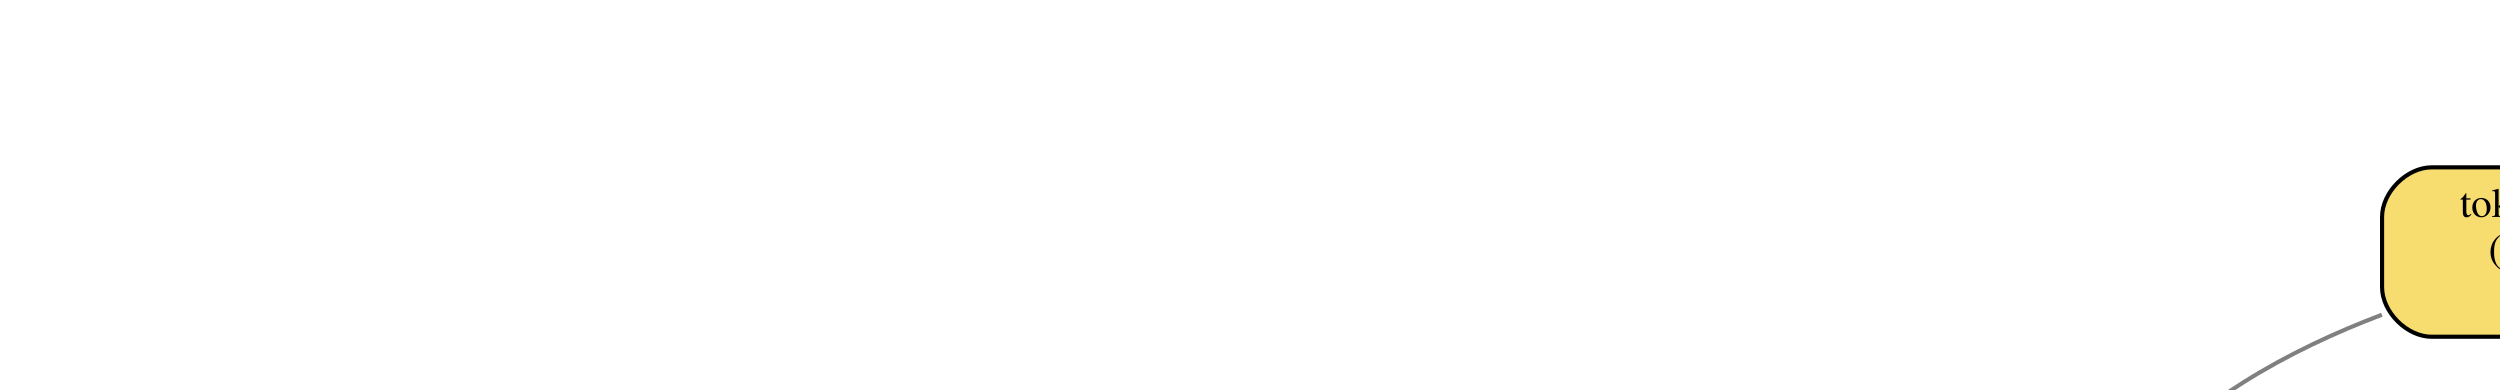
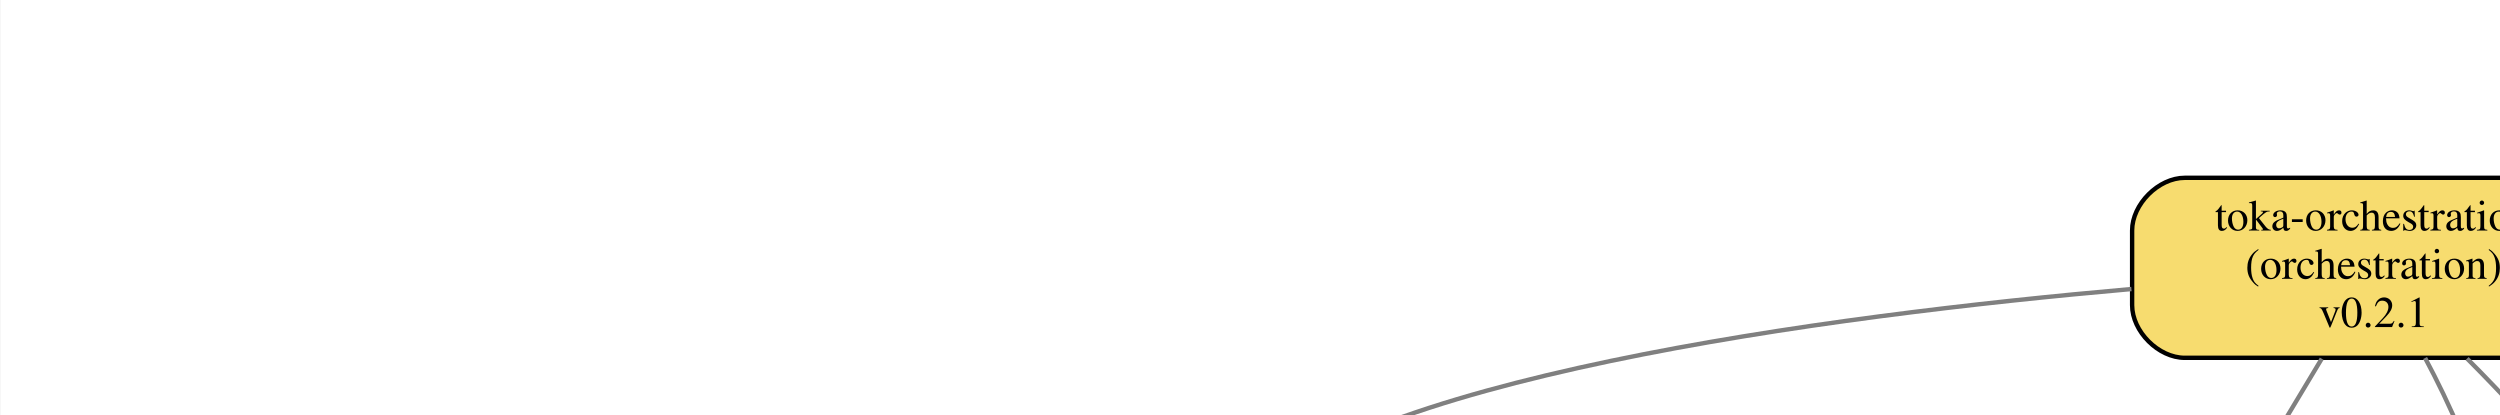
- <svg xmlns="http://www.w3.org/2000/svg" width="6000pt" height="936pt" viewBox="0.00 0.00 1440.00 224.63">
-   <g id="graph0" class="graph" transform="scale(2.38 2.38) rotate(0) translate(4 389.5)">
-     <polygon fill="white" stroke="transparent" points="-4,4 -4,-389.5 2518.5,-389.5 2518.5,4 -4,4" />
+ <svg xmlns="http://www.w3.org/2000/svg" width="6000pt" height="996pt" viewBox="0.00 0.00 1440.00 239.14">
+   <g id="graph0" class="graph" transform="scale(2.53 2.53) rotate(0) translate(4 389.5)">
+     <polygon fill="white" stroke="transparent" points="-4,4 -4,-389.5 2365.5,-389.5 2365.5,4 -4,4" />
    <g id="clust1" class="cluster">
-       <polygon fill="lightgray" stroke="black" points="1578.5,-302.5 1578.5,-377.5 2506.5,-377.5 2506.5,-302.5 1578.5,-302.5" />
-       <text text-anchor="middle" x="2042.5" y="-362.3" font-family="Times,serif" font-size="14.00">Categories</text>
+       <polygon fill="lightgray" stroke="black" points="1425.5,-302.5 1425.5,-377.5 2353.5,-377.5 2353.5,-302.5 1425.5,-302.5" />
+       <text text-anchor="middle" x="1889.5" y="-362.3" font-family="Times,serif" font-size="14.00">Categories</text>
    </g>
    <g id="node1" class="node">
-       <path fill="#4ecdc4" stroke="black" d="M399,-118C399,-118 298,-118 298,-118 292,-118 286,-112 286,-106 286,-106 286,-89 286,-89 286,-83 292,-77 298,-77 298,-77 399,-77 399,-77 405,-77 411,-83 411,-89 411,-89 411,-106 411,-106 411,-112 405,-118 399,-118" />
-       <text text-anchor="middle" x="348.5" y="-106" font-family="Times,serif" font-size="10.00">toka-store-semantic</text>
-       <text text-anchor="middle" x="348.5" y="-95" font-family="Times,serif" font-size="10.00">(storage)</text>
-       <text text-anchor="middle" x="348.5" y="-84" font-family="Times,serif" font-size="10.00">v{'workspace': True}</text>
-     </g>
-     <g id="node11" class="node">
+       <path fill="#4ecdc4" stroke="black" d="M113,-118C113,-118 12,-118 12,-118 6,-118 0,-112 0,-106 0,-106 0,-89 0,-89 0,-83 6,-77 12,-77 12,-77 113,-77 113,-77 119,-77 125,-83 125,-89 125,-89 125,-106 125,-106 125,-112 119,-118 113,-118" />
+       <text text-anchor="middle" x="62.5" y="-106" font-family="Times,serif" font-size="10.00">toka-store-sled</text>
+       <text text-anchor="middle" x="62.5" y="-95" font-family="Times,serif" font-size="10.00">(storage)</text>
+       <text text-anchor="middle" x="62.5" y="-84" font-family="Times,serif" font-size="10.00">v{'workspace': True}</text>
+     </g>
+     <g id="node13" class="node">
      <path fill="#4ecdc4" stroke="black" d="M399,-41C399,-41 298,-41 298,-41 292,-41 286,-35 286,-29 286,-29 286,-12 286,-12 286,-6 292,0 298,0 298,0 399,0 399,0 405,0 411,-6 411,-12 411,-12 411,-29 411,-29 411,-35 405,-41 399,-41" />
      <text text-anchor="middle" x="348.5" y="-29" font-family="Times,serif" font-size="10.00">toka-store-core</text>
      <text text-anchor="middle" x="348.5" y="-18" font-family="Times,serif" font-size="10.00">(storage)</text>
      <text text-anchor="middle" x="348.5" y="-7" font-family="Times,serif" font-size="10.00">v{'workspace': True}</text>
    </g>
    <g id="edge1" class="edge">
-       <path fill="none" stroke="gray" d="M348.5,-76.79C348.5,-67.41 348.5,-56.08 348.5,-46.13" />
-       <polygon fill="gray" stroke="gray" points="350.25,-46.07 348.5,-41.07 346.75,-46.07 350.25,-46.07" />
+       <path fill="none" stroke="gray" d="M125.21,-79.22C128.01,-78.47 130.78,-77.72 133.5,-77 182.72,-63.89 238.41,-49.53 280.77,-38.7" />
+       <polygon fill="gray" stroke="gray" points="281.46,-40.33 285.87,-37.4 280.59,-36.94 281.46,-40.33" />
    </g>
    <g id="node2" class="node">
-       <path fill="#f7dc6f" stroke="black" d="M670.5,-349C670.5,-349 584.5,-349 584.5,-349 578.5,-349 572.5,-343 572.5,-337 572.5,-337 572.5,-320 572.5,-320 572.5,-314 578.5,-308 584.5,-308 584.5,-308 670.5,-308 670.5,-308 676.5,-308 682.5,-314 682.5,-320 682.5,-320 682.5,-337 682.5,-337 682.5,-343 676.5,-349 670.5,-349" />
-       <text text-anchor="middle" x="627.5" y="-337" font-family="Times,serif" font-size="10.00">toka-orchestration</text>
-       <text text-anchor="middle" x="627.5" y="-326" font-family="Times,serif" font-size="10.00">(orchestration)</text>
-       <text text-anchor="middle" x="627.5" y="-315" font-family="Times,serif" font-size="10.00">v0.2.1</text>
-     </g>
-     <g id="node3" class="node">
-       <path fill="#96ceb4" stroke="black" d="M542,-195C542,-195 441,-195 441,-195 435,-195 429,-189 429,-183 429,-183 429,-166 429,-166 429,-160 435,-154 441,-154 441,-154 542,-154 542,-154 548,-154 554,-160 554,-166 554,-166 554,-183 554,-183 554,-189 548,-195 542,-195" />
-       <text text-anchor="middle" x="491.5" y="-183" font-family="Times,serif" font-size="10.00">toka-runtime</text>
-       <text text-anchor="middle" x="491.5" y="-172" font-family="Times,serif" font-size="10.00">(runtime)</text>
-       <text text-anchor="middle" x="491.5" y="-161" font-family="Times,serif" font-size="10.00">v{'workspace': True}</text>
+       <path fill="#96ceb4" stroke="black" d="M399,-195C399,-195 298,-195 298,-195 292,-195 286,-189 286,-183 286,-183 286,-166 286,-166 286,-160 292,-154 298,-154 298,-154 399,-154 399,-154 405,-154 411,-160 411,-166 411,-166 411,-183 411,-183 411,-189 405,-195 399,-195" />
+       <text text-anchor="middle" x="348.5" y="-183" font-family="Times,serif" font-size="10.00">toka-runtime</text>
+       <text text-anchor="middle" x="348.5" y="-172" font-family="Times,serif" font-size="10.00">(runtime)</text>
+       <text text-anchor="middle" x="348.5" y="-161" font-family="Times,serif" font-size="10.00">v{'workspace': True}</text>
    </g>
    <g id="edge5" class="edge">
-       <path fill="none" stroke="gray" d="M572.46,-313.33C550.07,-304.86 525.89,-291.79 510.5,-272 494.65,-251.62 490.89,-221.66 490.48,-200.54" />
-       <polygon fill="gray" stroke="gray" points="492.22,-200.35 490.44,-195.37 488.72,-200.38 492.22,-200.35" />
+       <path fill="none" stroke="gray" d="M285.87,-157.6C242.94,-146.64 184.72,-131.64 133.5,-118 132.4,-117.71 131.28,-117.41 130.16,-117.11" />
+       <polygon fill="gray" stroke="gray" points="130.49,-115.38 125.21,-115.78 129.58,-118.76 130.49,-115.38" />
    </g>
    <g id="node6" class="node">
-       <path fill="#96ceb4" stroke="black" d="M633,-272C633,-272 532,-272 532,-272 526,-272 520,-266 520,-260 520,-260 520,-243 520,-243 520,-237 526,-231 532,-231 532,-231 633,-231 633,-231 639,-231 645,-237 645,-243 645,-243 645,-260 645,-260 645,-266 639,-272 633,-272" />
-       <text text-anchor="middle" x="582.5" y="-260" font-family="Times,serif" font-size="10.00">toka-agent-runtime</text>
-       <text text-anchor="middle" x="582.5" y="-249" font-family="Times,serif" font-size="10.00">(runtime)</text>
-       <text text-anchor="middle" x="582.5" y="-238" font-family="Times,serif" font-size="10.00">v{'workspace': True}</text>
-     </g>
-     <g id="edge2" class="edge">
-       <path fill="none" stroke="gray" d="M615.68,-307.79C609.94,-298.23 603,-286.67 596.95,-276.59" />
-       <polygon fill="gray" stroke="gray" points="598.32,-275.46 594.24,-272.07 595.32,-277.26 598.32,-275.46" />
-     </g>
-     <g id="node7" class="node">
-       <path fill="#ff6b6b" stroke="black" d="M724,-118C724,-118 623,-118 623,-118 617,-118 611,-112 611,-106 611,-106 611,-89 611,-89 611,-83 617,-77 623,-77 623,-77 724,-77 724,-77 730,-77 736,-83 736,-89 736,-89 736,-106 736,-106 736,-112 730,-118 724,-118" />
-       <text text-anchor="middle" x="673.5" y="-106" font-family="Times,serif" font-size="10.00">toka-bus-core</text>
-       <text text-anchor="middle" x="673.5" y="-95" font-family="Times,serif" font-size="10.00">(core)</text>
-       <text text-anchor="middle" x="673.5" y="-84" font-family="Times,serif" font-size="10.00">v{'workspace': True}</text>
-     </g>
-     <g id="edge4" class="edge">
-       <path fill="none" stroke="gray" d="M648.36,-307.9C672.11,-283.95 709.45,-240.91 723.5,-195 728.83,-177.58 730.03,-171.01 723.5,-154 718.86,-141.92 710.25,-130.83 701.46,-121.79" />
-       <polygon fill="gray" stroke="gray" points="702.47,-120.33 697.69,-118.04 700,-122.81 702.47,-120.33" />
-     </g>
-     <g id="node14" class="node">
-       <path fill="#dda0dd" stroke="black" d="M702.5,-195C702.5,-195 622.5,-195 622.5,-195 616.5,-195 610.5,-189 610.5,-183 610.5,-183 610.5,-166 610.5,-166 610.5,-160 616.5,-154 622.5,-154 622.5,-154 702.5,-154 702.5,-154 708.5,-154 714.5,-160 714.5,-166 714.5,-166 714.5,-183 714.5,-183 714.5,-189 708.5,-195 702.5,-195" />
-       <text text-anchor="middle" x="662.5" y="-183" font-family="Times,serif" font-size="10.00">toka-llm-gateway</text>
-       <text text-anchor="middle" x="662.5" y="-172" font-family="Times,serif" font-size="10.00">(llm)</text>
-       <text text-anchor="middle" x="662.5" y="-161" font-family="Times,serif" font-size="10.00">v0.3.0</text>
-     </g>
-     <g id="edge3" class="edge">
-       <path fill="none" stroke="gray" d="M638.75,-307.84C644.13,-297.5 650.12,-284.42 653.5,-272 659.99,-248.15 661.99,-219.9 662.52,-200.16" />
-       <polygon fill="gray" stroke="gray" points="664.27,-200.11 662.63,-195.07 660.78,-200.03 664.27,-200.11" />
-     </g>
-     <g id="node4" class="node">
-       <path fill="#4ecdc4" stroke="black" d="M113,-118C113,-118 12,-118 12,-118 6,-118 0,-112 0,-106 0,-106 0,-89 0,-89 0,-83 6,-77 12,-77 12,-77 113,-77 113,-77 119,-77 125,-83 125,-89 125,-89 125,-106 125,-106 125,-112 119,-118 113,-118" />
-       <text text-anchor="middle" x="62.5" y="-106" font-family="Times,serif" font-size="10.00">toka-store-sqlite</text>
-       <text text-anchor="middle" x="62.5" y="-95" font-family="Times,serif" font-size="10.00">(storage)</text>
-       <text text-anchor="middle" x="62.5" y="-84" font-family="Times,serif" font-size="10.00">v{'workspace': True}</text>
-     </g>
-     <g id="edge7" class="edge">
-       <path fill="none" stroke="gray" d="M428.7,-165.97C356.9,-156.86 236.05,-139.96 133.5,-118 132.38,-117.76 131.26,-117.51 130.12,-117.26" />
-       <polygon fill="gray" stroke="gray" points="130.39,-115.53 125.12,-116.12 129.61,-118.94 130.39,-115.53" />
-     </g>
-     <g id="edge9" class="edge">
-       <path fill="none" stroke="gray" d="M538.84,-153.99C564.13,-143.57 595.3,-130.72 621.29,-120.02" />
-       <polygon fill="gray" stroke="gray" points="622.12,-121.57 626.08,-118.04 620.79,-118.33 622.12,-121.57" />
-     </g>
-     <g id="node10" class="node">
      <path fill="#4ecdc4" stroke="black" d="M256,-118C256,-118 155,-118 155,-118 149,-118 143,-112 143,-106 143,-106 143,-89 143,-89 143,-83 149,-77 155,-77 155,-77 256,-77 256,-77 262,-77 268,-83 268,-89 268,-89 268,-106 268,-106 268,-112 262,-118 256,-118" />
      <text text-anchor="middle" x="205.5" y="-106" font-family="Times,serif" font-size="10.00">toka-store-memory</text>
      <text text-anchor="middle" x="205.5" y="-95" font-family="Times,serif" font-size="10.00">(storage)</text>
      <text text-anchor="middle" x="205.5" y="-84" font-family="Times,serif" font-size="10.00">v{'workspace': True}</text>
    </g>
+     <g id="edge4" class="edge">
+       <path fill="none" stroke="gray" d="M311.3,-153.99C291.76,-143.74 267.74,-131.14 247.53,-120.54" />
+       <polygon fill="gray" stroke="gray" points="248.25,-118.95 243.01,-118.17 246.62,-122.04 248.25,-118.95" />
+     </g>
+     <g id="node8" class="node">
+       <path fill="#4ecdc4" stroke="black" d="M399,-118C399,-118 298,-118 298,-118 292,-118 286,-112 286,-106 286,-106 286,-89 286,-89 286,-83 292,-77 298,-77 298,-77 399,-77 399,-77 405,-77 411,-83 411,-89 411,-89 411,-106 411,-106 411,-112 405,-118 399,-118" />
+       <text text-anchor="middle" x="348.5" y="-106" font-family="Times,serif" font-size="10.00">toka-store-sqlite</text>
+       <text text-anchor="middle" x="348.5" y="-95" font-family="Times,serif" font-size="10.00">(storage)</text>
+       <text text-anchor="middle" x="348.5" y="-84" font-family="Times,serif" font-size="10.00">v{'workspace': True}</text>
+     </g>
+     <g id="edge6" class="edge">
+       <path fill="none" stroke="gray" d="M348.5,-153.79C348.5,-144.41 348.5,-133.08 348.5,-123.13" />
+       <polygon fill="gray" stroke="gray" points="350.25,-123.07 348.5,-118.07 346.75,-123.07 350.25,-123.07" />
+     </g>
+     <g id="node10" class="node">
+       <path fill="#ff6b6b" stroke="black" d="M581,-118C581,-118 480,-118 480,-118 474,-118 468,-112 468,-106 468,-106 468,-89 468,-89 468,-83 474,-77 480,-77 480,-77 581,-77 581,-77 587,-77 593,-83 593,-89 593,-89 593,-106 593,-106 593,-112 587,-118 581,-118" />
+       <text text-anchor="middle" x="530.5" y="-106" font-family="Times,serif" font-size="10.00">toka-bus-core</text>
+       <text text-anchor="middle" x="530.5" y="-95" font-family="Times,serif" font-size="10.00">(core)</text>
+       <text text-anchor="middle" x="530.5" y="-84" font-family="Times,serif" font-size="10.00">v{'workspace': True}</text>
+     </g>
+     <g id="edge3" class="edge">
+       <path fill="none" stroke="gray" d="M395.84,-153.99C421.13,-143.57 452.3,-130.72 478.29,-120.02" />
+       <polygon fill="gray" stroke="gray" points="479.12,-121.57 483.08,-118.04 477.79,-118.33 479.12,-121.57" />
+     </g>
+     <g id="edge2" class="edge">
+       <path fill="none" stroke="gray" d="M385.95,-153.76C399.06,-144.76 412.3,-132.77 419.5,-118 427.49,-101.62 427.49,-93.38 419.5,-77 413.09,-63.85 401.89,-52.9 390.25,-44.3" />
+       <polygon fill="gray" stroke="gray" points="391.04,-42.71 385.95,-41.24 389.01,-45.56 391.04,-42.71" />
+     </g>
+     <g id="node3" class="node">
+       <path fill="#ffeaa7" stroke="black" d="M399,-272C399,-272 298,-272 298,-272 292,-272 286,-266 286,-260 286,-260 286,-243 286,-243 286,-237 292,-231 298,-231 298,-231 399,-231 399,-231 405,-231 411,-237 411,-243 411,-243 411,-260 411,-260 411,-266 405,-272 399,-272" />
+       <text text-anchor="middle" x="348.5" y="-260" font-family="Times,serif" font-size="10.00">toka-cli</text>
+       <text text-anchor="middle" x="348.5" y="-249" font-family="Times,serif" font-size="10.00">(tools)</text>
+       <text text-anchor="middle" x="348.5" y="-238" font-family="Times,serif" font-size="10.00">v{'workspace': True}</text>
+     </g>
+     <g id="edge7" class="edge">
+       <path fill="none" stroke="gray" d="M348.5,-230.79C348.5,-221.41 348.5,-210.08 348.5,-200.13" />
+       <polygon fill="gray" stroke="gray" points="350.25,-200.07 348.5,-195.07 346.75,-200.07 350.25,-200.07" />
+     </g>
+     <g id="node4" class="node">
+       <path fill="#96ceb4" stroke="black" d="M542,-272C542,-272 441,-272 441,-272 435,-272 429,-266 429,-260 429,-260 429,-243 429,-243 429,-237 435,-231 441,-231 441,-231 542,-231 542,-231 548,-231 554,-237 554,-243 554,-243 554,-260 554,-260 554,-266 548,-272 542,-272" />
+       <text text-anchor="middle" x="491.5" y="-260" font-family="Times,serif" font-size="10.00">toka-agent-runtime</text>
+       <text text-anchor="middle" x="491.5" y="-249" font-family="Times,serif" font-size="10.00">(runtime)</text>
+       <text text-anchor="middle" x="491.5" y="-238" font-family="Times,serif" font-size="10.00">v{'workspace': True}</text>
+     </g>
    <g id="edge10" class="edge">
-       <path fill="none" stroke="gray" d="M428.87,-157.6C385.94,-146.64 327.72,-131.64 276.5,-118 275.4,-117.71 274.28,-117.41 273.16,-117.11" />
-       <polygon fill="gray" stroke="gray" points="273.49,-115.38 268.21,-115.78 272.58,-118.76 273.49,-115.38" />
+       <path fill="none" stroke="gray" d="M454.3,-230.99C434.76,-220.74 410.74,-208.14 390.53,-197.54" />
+       <polygon fill="gray" stroke="gray" points="391.25,-195.95 386.01,-195.17 389.62,-199.04 391.25,-195.95" />
    </g>
    <g id="edge8" class="edge">
-       <path fill="none" stroke="gray" d="M528.95,-153.76C542.06,-144.76 555.3,-132.77 562.5,-118 570.49,-101.62 573.65,-91.41 562.5,-77 544.57,-53.83 471.94,-38.56 416.22,-30.01" />
-       <polygon fill="gray" stroke="gray" points="416.42,-28.27 411.22,-29.25 415.9,-31.73 416.42,-28.27" />
-     </g>
-     <g id="node13" class="node">
-       <path fill="#4ecdc4" stroke="black" d="M542,-118C542,-118 441,-118 441,-118 435,-118 429,-112 429,-106 429,-106 429,-89 429,-89 429,-83 435,-77 441,-77 441,-77 542,-77 542,-77 548,-77 554,-83 554,-89 554,-89 554,-106 554,-106 554,-112 548,-118 542,-118" />
-       <text text-anchor="middle" x="491.5" y="-106" font-family="Times,serif" font-size="10.00">toka-store-sled</text>
-       <text text-anchor="middle" x="491.5" y="-95" font-family="Times,serif" font-size="10.00">(storage)</text>
-       <text text-anchor="middle" x="491.5" y="-84" font-family="Times,serif" font-size="10.00">v{'workspace': True}</text>
-     </g>
-     <g id="edge6" class="edge">
-       <path fill="none" stroke="gray" d="M491.5,-153.79C491.5,-144.41 491.5,-133.08 491.5,-123.13" />
-       <polygon fill="gray" stroke="gray" points="493.25,-123.07 491.5,-118.07 489.75,-123.07 493.25,-123.07" />
+       <path fill="none" stroke="gray" d="M489.07,-230.76C487.32,-210.89 486.49,-179.59 494.5,-154 498.01,-142.78 504.47,-131.67 510.95,-122.36" />
+       <polygon fill="gray" stroke="gray" points="512.43,-123.3 513.92,-118.22 509.59,-121.26 512.43,-123.3" />
+     </g>
+     <g id="node12" class="node">
+       <path fill="#dda0dd" stroke="black" d="M595.5,-195C595.5,-195 515.5,-195 515.5,-195 509.5,-195 503.5,-189 503.5,-183 503.5,-183 503.5,-166 503.5,-166 503.5,-160 509.5,-154 515.5,-154 515.5,-154 595.5,-154 595.5,-154 601.5,-154 607.5,-160 607.5,-166 607.5,-166 607.5,-183 607.5,-183 607.5,-189 601.5,-195 595.5,-195" />
+       <text text-anchor="middle" x="555.5" y="-183" font-family="Times,serif" font-size="10.00">toka-llm-gateway</text>
+       <text text-anchor="middle" x="555.5" y="-172" font-family="Times,serif" font-size="10.00">(llm)</text>
+       <text text-anchor="middle" x="555.5" y="-161" font-family="Times,serif" font-size="10.00">v0.3.0</text>
+     </g>
+     <g id="edge9" class="edge">
+       <path fill="none" stroke="gray" d="M508.32,-230.79C516.62,-221.06 526.7,-209.25 535.41,-199.04" />
+       <polygon fill="gray" stroke="gray" points="536.88,-200.01 538.8,-195.07 534.22,-197.74 536.88,-200.01" />
+     </g>
+     <g id="node5" class="node">
+       <path fill="#f7dc6f" stroke="black" d="M579.5,-349C579.5,-349 493.5,-349 493.5,-349 487.5,-349 481.5,-343 481.5,-337 481.5,-337 481.5,-320 481.5,-320 481.5,-314 487.5,-308 493.5,-308 493.5,-308 579.5,-308 579.5,-308 585.5,-308 591.5,-314 591.5,-320 591.5,-320 591.5,-337 591.5,-337 591.5,-343 585.5,-349 579.5,-349" />
+       <text text-anchor="middle" x="536.5" y="-337" font-family="Times,serif" font-size="10.00">toka-orchestration</text>
+       <text text-anchor="middle" x="536.5" y="-326" font-family="Times,serif" font-size="10.00">(orchestration)</text>
+       <text text-anchor="middle" x="536.5" y="-315" font-family="Times,serif" font-size="10.00">v0.2.1</text>
+     </g>
+     <g id="edge14" class="edge">
+       <path fill="none" stroke="gray" d="M481.34,-323.67C412.79,-317.64 301.76,-303.22 276.5,-272 265.04,-257.83 268.46,-247.35 276.5,-231 283.01,-217.76 294.38,-206.78 306.18,-198.19" />
+       <polygon fill="gray" stroke="gray" points="307.45,-199.43 310.53,-195.13 305.44,-196.57 307.45,-199.43" />
+     </g>
+     <g id="edge13" class="edge">
+       <path fill="none" stroke="gray" d="M524.68,-307.79C518.94,-298.23 512,-286.67 505.95,-276.59" />
+       <polygon fill="gray" stroke="gray" points="507.32,-275.46 503.24,-272.07 504.32,-277.26 507.32,-275.46" />
+     </g>
+     <g id="edge12" class="edge">
+       <path fill="none" stroke="gray" d="M557.79,-307.83C590.41,-275.22 646.02,-208.18 616.5,-154 608.94,-140.12 596.25,-129.19 582.91,-120.83" />
+       <polygon fill="gray" stroke="gray" points="583.55,-119.17 578.37,-118.09 581.75,-122.17 583.55,-119.17" />
    </g>
    <g id="edge11" class="edge">
-       <path fill="none" stroke="gray" d="M125.21,-79.22C128.01,-78.47 130.78,-77.72 133.5,-77 182.72,-63.89 238.41,-49.53 280.77,-38.7" />
-       <polygon fill="gray" stroke="gray" points="281.46,-40.33 285.87,-37.4 280.59,-36.94 281.46,-40.33" />
-     </g>
-     <g id="node5" class="node">
-       <path fill="#4ecdc4" stroke="black" d="M827,-349C827,-349 774,-349 774,-349 768,-349 762,-343 762,-337 762,-337 762,-320 762,-320 762,-314 768,-308 774,-308 774,-308 827,-308 827,-308 833,-308 839,-314 839,-320 839,-320 839,-337 839,-337 839,-343 833,-349 827,-349" />
-       <text text-anchor="middle" x="800.5" y="-337" font-family="Times,serif" font-size="10.00">raft-storage</text>
-       <text text-anchor="middle" x="800.5" y="-326" font-family="Times,serif" font-size="10.00">(storage)</text>
-       <text text-anchor="middle" x="800.5" y="-315" font-family="Times,serif" font-size="10.00">v0.2.1</text>
-     </g>
-     <g id="node18" class="node">
-       <path fill="#ff6b6b" stroke="black" d="M818.5,-272C818.5,-272 782.5,-272 782.5,-272 776.5,-272 770.5,-266 770.5,-260 770.5,-260 770.5,-243 770.5,-243 770.5,-237 776.5,-231 782.5,-231 782.5,-231 818.5,-231 818.5,-231 824.5,-231 830.5,-237 830.5,-243 830.5,-243 830.5,-260 830.5,-260 830.5,-266 824.5,-272 818.5,-272" />
-       <text text-anchor="middle" x="800.5" y="-260" font-family="Times,serif" font-size="10.00">raft-core</text>
-       <text text-anchor="middle" x="800.5" y="-249" font-family="Times,serif" font-size="10.00">(core)</text>
-       <text text-anchor="middle" x="800.5" y="-238" font-family="Times,serif" font-size="10.00">v0.2.1</text>
-     </g>
-     <g id="edge12" class="edge">
-       <path fill="none" stroke="gray" d="M800.5,-307.79C800.5,-298.41 800.5,-287.08 800.5,-277.13" />
-       <polygon fill="gray" stroke="gray" points="802.25,-277.07 800.5,-272.07 798.75,-277.07 802.25,-277.07" />
+       <path fill="none" stroke="gray" d="M548.23,-307.96C553.74,-297.65 559.7,-284.57 562.5,-272 567.83,-248.07 564.8,-220.06 561.22,-200.4" />
+       <polygon fill="gray" stroke="gray" points="562.91,-199.92 560.25,-195.34 559.47,-200.58 562.91,-199.92" />
    </g>
    <g id="edge15" class="edge">
-       <path fill="none" stroke="gray" d="M558.59,-230.79C546.57,-220.89 531.94,-208.83 519.41,-198.5" />
-       <polygon fill="gray" stroke="gray" points="520.22,-196.9 515.25,-195.07 517.99,-199.6 520.22,-196.9" />
-     </g>
-     <g id="edge14" class="edge">
-       <path fill="none" stroke="gray" d="M582.4,-230.92C583.15,-210.32 586.85,-177.67 601.5,-154 609.56,-140.98 621.85,-129.85 634.01,-121.06" />
-       <polygon fill="gray" stroke="gray" points="635.04,-122.48 638.13,-118.17 633.03,-119.61 635.04,-122.48" />
-     </g>
-     <g id="edge13" class="edge">
-       <path fill="none" stroke="gray" d="M603.52,-230.79C614.08,-220.89 626.95,-208.83 637.96,-198.5" />
-       <polygon fill="gray" stroke="gray" points="639.17,-199.77 641.62,-195.07 636.78,-197.22 639.17,-199.77" />
-     </g>
-     <g id="node8" class="node">
-       <path fill="#ffeaa7" stroke="black" d="M451,-272C451,-272 350,-272 350,-272 344,-272 338,-266 338,-260 338,-260 338,-243 338,-243 338,-237 344,-231 350,-231 350,-231 451,-231 451,-231 457,-231 463,-237 463,-243 463,-243 463,-260 463,-260 463,-266 457,-272 451,-272" />
-       <text text-anchor="middle" x="400.5" y="-260" font-family="Times,serif" font-size="10.00">toka-cli</text>
-       <text text-anchor="middle" x="400.5" y="-249" font-family="Times,serif" font-size="10.00">(tools)</text>
-       <text text-anchor="middle" x="400.5" y="-238" font-family="Times,serif" font-size="10.00">v{'workspace': True}</text>
-     </g>
-     <g id="edge16" class="edge">
-       <path fill="none" stroke="gray" d="M424.41,-230.79C436.43,-220.89 451.06,-208.83 463.59,-198.5" />
-       <polygon fill="gray" stroke="gray" points="465.01,-199.6 467.75,-195.07 462.78,-196.9 465.01,-199.6" />
-     </g>
-     <g id="node9" class="node">
-       <path fill="#ffeaa7" stroke="black" d="M911.5,-349C911.5,-349 869.5,-349 869.5,-349 863.5,-349 857.5,-343 857.5,-337 857.5,-337 857.5,-320 857.5,-320 857.5,-314 863.5,-308 869.5,-308 869.5,-308 911.5,-308 911.5,-308 917.5,-308 923.5,-314 923.5,-320 923.5,-320 923.5,-337 923.5,-337 923.5,-343 917.5,-349 911.5,-349" />
-       <text text-anchor="middle" x="890.5" y="-337" font-family="Times,serif" font-size="10.00">toka-tools</text>
-       <text text-anchor="middle" x="890.5" y="-326" font-family="Times,serif" font-size="10.00">(tools)</text>
-       <text text-anchor="middle" x="890.5" y="-315" font-family="Times,serif" font-size="10.00">v0.1.0</text>
-     </g>
-     <g id="edge17" class="edge">
      <path fill="none" stroke="gray" d="M242.7,-76.99C262.24,-66.74 286.26,-54.14 306.47,-43.54" />
      <polygon fill="gray" stroke="gray" points="307.38,-45.04 310.99,-41.17 305.75,-41.95 307.38,-45.04" />
    </g>
-     <g id="node12" class="node">
-       <path fill="#ffeaa7" stroke="black" d="M1055,-349C1055,-349 954,-349 954,-349 948,-349 942,-343 942,-337 942,-337 942,-320 942,-320 942,-314 948,-308 954,-308 954,-308 1055,-308 1055,-308 1061,-308 1067,-314 1067,-320 1067,-320 1067,-337 1067,-337 1067,-343 1061,-349 1055,-349" />
-       <text text-anchor="middle" x="1004.5" y="-337" font-family="Times,serif" font-size="10.00">toka-config-cli</text>
-       <text text-anchor="middle" x="1004.5" y="-326" font-family="Times,serif" font-size="10.00">(tools)</text>
-       <text text-anchor="middle" x="1004.5" y="-315" font-family="Times,serif" font-size="10.00">v{'workspace': True}</text>
+     <g id="node7" class="node">
+       <path fill="#ffeaa7" stroke="black" d="M723,-349C723,-349 622,-349 622,-349 616,-349 610,-343 610,-337 610,-337 610,-320 610,-320 610,-314 616,-308 622,-308 622,-308 723,-308 723,-308 729,-308 735,-314 735,-320 735,-320 735,-337 735,-337 735,-343 729,-349 723,-349" />
+       <text text-anchor="middle" x="672.5" y="-337" font-family="Times,serif" font-size="10.00">toka-config-cli</text>
+       <text text-anchor="middle" x="672.5" y="-326" font-family="Times,serif" font-size="10.00">(tools)</text>
+       <text text-anchor="middle" x="672.5" y="-315" font-family="Times,serif" font-size="10.00">v{'workspace': True}</text>
+     </g>
+     <g id="edge16" class="edge">
+       <path fill="none" stroke="gray" d="M348.5,-76.79C348.5,-67.41 348.5,-56.08 348.5,-46.13" />
+       <polygon fill="gray" stroke="gray" points="350.25,-46.07 348.5,-41.07 346.75,-46.07 350.25,-46.07" />
+     </g>
+     <g id="node9" class="node">
+       <path fill="#4ecdc4" stroke="black" d="M724,-118C724,-118 623,-118 623,-118 617,-118 611,-112 611,-106 611,-106 611,-89 611,-89 611,-83 617,-77 623,-77 623,-77 724,-77 724,-77 730,-77 736,-83 736,-89 736,-89 736,-106 736,-106 736,-112 730,-118 724,-118" />
+       <text text-anchor="middle" x="673.5" y="-106" font-family="Times,serif" font-size="10.00">toka-store-semantic</text>
+       <text text-anchor="middle" x="673.5" y="-95" font-family="Times,serif" font-size="10.00">(storage)</text>
+       <text text-anchor="middle" x="673.5" y="-84" font-family="Times,serif" font-size="10.00">v{'workspace': True}</text>
+     </g>
+     <g id="edge17" class="edge">
+       <path fill="none" stroke="gray" d="M610.72,-79.3C607.6,-78.51 604.52,-77.74 601.5,-77 539,-61.69 467.33,-46.16 416.27,-35.43" />
+       <polygon fill="gray" stroke="gray" points="416.33,-33.66 411.08,-34.34 415.61,-37.08 416.33,-33.66" />
+     </g>
+     <g id="node11" class="node">
+       <path fill="#ff6b6b" stroke="black" d="M809.5,-272C809.5,-272 773.5,-272 773.5,-272 767.5,-272 761.5,-266 761.5,-260 761.5,-260 761.5,-243 761.5,-243 761.5,-237 767.5,-231 773.5,-231 773.5,-231 809.5,-231 809.5,-231 815.5,-231 821.5,-237 821.5,-243 821.5,-243 821.5,-260 821.5,-260 821.5,-266 815.5,-272 809.5,-272" />
+       <text text-anchor="middle" x="791.5" y="-260" font-family="Times,serif" font-size="10.00">raft-core</text>
+       <text text-anchor="middle" x="791.5" y="-249" font-family="Times,serif" font-size="10.00">(core)</text>
+       <text text-anchor="middle" x="791.5" y="-238" font-family="Times,serif" font-size="10.00">v0.2.1</text>
+     </g>
+     <g id="node14" class="node">
+       <path fill="#ffeaa7" stroke="black" d="M902.5,-349C902.5,-349 860.5,-349 860.5,-349 854.5,-349 848.5,-343 848.5,-337 848.5,-337 848.5,-320 848.5,-320 848.5,-314 854.5,-308 860.5,-308 860.5,-308 902.5,-308 902.5,-308 908.5,-308 914.5,-314 914.5,-320 914.5,-320 914.5,-337 914.5,-337 914.5,-343 908.5,-349 902.5,-349" />
+       <text text-anchor="middle" x="881.5" y="-337" font-family="Times,serif" font-size="10.00">toka-tools</text>
+       <text text-anchor="middle" x="881.5" y="-326" font-family="Times,serif" font-size="10.00">(tools)</text>
+       <text text-anchor="middle" x="881.5" y="-315" font-family="Times,serif" font-size="10.00">v0.1.0</text>
+     </g>
+     <g id="node15" class="node">
+       <path fill="#ff6b6b" stroke="black" d="M1173,-195C1173,-195 1080,-195 1080,-195 1074,-195 1068,-189 1068,-183 1068,-183 1068,-166 1068,-166 1068,-160 1074,-154 1080,-154 1080,-154 1173,-154 1173,-154 1179,-154 1185,-160 1185,-166 1185,-166 1185,-183 1185,-183 1185,-189 1179,-195 1173,-195" />
+       <text text-anchor="middle" x="1126.5" y="-183" font-family="Times,serif" font-size="10.00">toka-capability-core</text>
+       <text text-anchor="middle" x="1126.5" y="-172" font-family="Times,serif" font-size="10.00">(core)</text>
+       <text text-anchor="middle" x="1126.5" y="-161" font-family="Times,serif" font-size="10.00">v0.2.0-alpha</text>
+     </g>
+     <g id="node16" class="node">
+       <path fill="#d5dbdb" stroke="black" d="M1116.5,-272C1116.5,-272 996.5,-272 996.5,-272 990.5,-272 984.5,-266 984.5,-260 984.5,-260 984.5,-243 984.5,-243 984.5,-237 990.5,-231 996.5,-231 996.5,-231 1116.5,-231 1116.5,-231 1122.5,-231 1128.5,-237 1128.5,-243 1128.5,-243 1128.5,-260 1128.5,-260 1128.5,-266 1122.5,-272 1116.5,-272" />
+       <text text-anchor="middle" x="1056.5" y="-260" font-family="Times,serif" font-size="10.00">toka-capability-jwt-hs256</text>
+       <text text-anchor="middle" x="1056.5" y="-249" font-family="Times,serif" font-size="10.00">(general)</text>
+       <text text-anchor="middle" x="1056.5" y="-238" font-family="Times,serif" font-size="10.00">v0.2.1</text>
    </g>
    <g id="edge18" class="edge">
-       <path fill="none" stroke="gray" d="M454.3,-76.99C434.76,-66.74 410.74,-54.14 390.53,-43.54" />
-       <polygon fill="gray" stroke="gray" points="391.25,-41.95 386.01,-41.17 389.62,-45.04 391.25,-41.95" />
-     </g>
-     <g id="node15" class="node">
-       <path fill="#d5dbdb" stroke="black" d="M1222,-349C1222,-349 1097,-349 1097,-349 1091,-349 1085,-343 1085,-337 1085,-337 1085,-320 1085,-320 1085,-314 1091,-308 1097,-308 1097,-308 1222,-308 1222,-308 1228,-308 1234,-314 1234,-320 1234,-320 1234,-337 1234,-337 1234,-343 1228,-349 1222,-349" />
-       <text text-anchor="middle" x="1159.5" y="-337" font-family="Times,serif" font-size="10.00">toka-capability-delegation</text>
-       <text text-anchor="middle" x="1159.5" y="-326" font-family="Times,serif" font-size="10.00">(general)</text>
-       <text text-anchor="middle" x="1159.5" y="-315" font-family="Times,serif" font-size="10.00">v0.3.0</text>
-     </g>
-     <g id="node16" class="node">
-       <path fill="#ff6b6b" stroke="black" d="M1326,-195C1326,-195 1233,-195 1233,-195 1227,-195 1221,-189 1221,-183 1221,-183 1221,-166 1221,-166 1221,-160 1227,-154 1233,-154 1233,-154 1326,-154 1326,-154 1332,-154 1338,-160 1338,-166 1338,-166 1338,-183 1338,-183 1338,-189 1332,-195 1326,-195" />
-       <text text-anchor="middle" x="1279.5" y="-183" font-family="Times,serif" font-size="10.00">toka-capability-core</text>
-       <text text-anchor="middle" x="1279.5" y="-172" font-family="Times,serif" font-size="10.00">(core)</text>
-       <text text-anchor="middle" x="1279.5" y="-161" font-family="Times,serif" font-size="10.00">v0.2.0-alpha</text>
+       <path fill="none" stroke="gray" d="M1074.89,-230.79C1084.06,-220.98 1095.2,-209.04 1104.78,-198.77" />
+       <polygon fill="gray" stroke="gray" points="1106.1,-199.92 1108.23,-195.07 1103.54,-197.53 1106.1,-199.92" />
+     </g>
+     <g id="node17" class="node">
+       <path fill="#d5dbdb" stroke="black" d="M1234,-272C1234,-272 1159,-272 1159,-272 1153,-272 1147,-266 1147,-260 1147,-260 1147,-243 1147,-243 1147,-237 1153,-231 1159,-231 1159,-231 1234,-231 1234,-231 1240,-231 1246,-237 1246,-243 1246,-243 1246,-260 1246,-260 1246,-266 1240,-272 1234,-272" />
+       <text text-anchor="middle" x="1196.5" y="-260" font-family="Times,serif" font-size="10.00">toka-rate-limiter</text>
+       <text text-anchor="middle" x="1196.5" y="-249" font-family="Times,serif" font-size="10.00">(general)</text>
+       <text text-anchor="middle" x="1196.5" y="-238" font-family="Times,serif" font-size="10.00">v0.3.0</text>
+     </g>
+     <g id="edge19" class="edge">
+       <path fill="none" stroke="gray" d="M1178.11,-230.79C1168.94,-220.98 1157.8,-209.04 1148.22,-198.77" />
+       <polygon fill="gray" stroke="gray" points="1149.46,-197.53 1144.77,-195.07 1146.9,-199.92 1149.46,-197.53" />
+     </g>
+     <g id="node18" class="node">
+       <path fill="#d5dbdb" stroke="black" d="M1069,-349C1069,-349 944,-349 944,-349 938,-349 932,-343 932,-337 932,-337 932,-320 932,-320 932,-314 938,-308 944,-308 944,-308 1069,-308 1069,-308 1075,-308 1081,-314 1081,-320 1081,-320 1081,-337 1081,-337 1081,-343 1075,-349 1069,-349" />
+       <text text-anchor="middle" x="1006.5" y="-337" font-family="Times,serif" font-size="10.00">toka-capability-delegation</text>
+       <text text-anchor="middle" x="1006.5" y="-326" font-family="Times,serif" font-size="10.00">(general)</text>
+       <text text-anchor="middle" x="1006.5" y="-315" font-family="Times,serif" font-size="10.00">v0.3.0</text>
+     </g>
+     <g id="edge21" class="edge">
+       <path fill="none" stroke="gray" d="M990.7,-307.86C976.14,-287.21 959.09,-254.52 975.5,-231 995.22,-202.74 1031.02,-188.83 1062.81,-182" />
+       <polygon fill="gray" stroke="gray" points="1063.32,-183.68 1067.87,-180.96 1062.62,-180.25 1063.32,-183.68" />
    </g>
    <g id="edge20" class="edge">
-       <path fill="none" stroke="gray" d="M1143.7,-307.86C1129.14,-287.21 1112.09,-254.52 1128.5,-231 1148.22,-202.74 1184.02,-188.83 1215.81,-182" />
-       <polygon fill="gray" stroke="gray" points="1216.32,-183.68 1220.87,-180.96 1215.62,-180.25 1216.32,-183.68" />
+       <path fill="none" stroke="gray" d="M1019.64,-307.79C1026.07,-298.15 1033.86,-286.46 1040.62,-276.32" />
+       <polygon fill="gray" stroke="gray" points="1042.13,-277.2 1043.45,-272.07 1039.22,-275.26 1042.13,-277.2" />
+     </g>
+     <g id="node19" class="node">
+       <path fill="#d5dbdb" stroke="black" d="M1166,-349C1166,-349 1111,-349 1111,-349 1105,-349 1099,-343 1099,-337 1099,-337 1099,-320 1099,-320 1099,-314 1105,-308 1111,-308 1111,-308 1166,-308 1166,-308 1172,-308 1178,-314 1178,-320 1178,-320 1178,-337 1178,-337 1178,-343 1172,-349 1166,-349" />
+       <text text-anchor="middle" x="1138.5" y="-337" font-family="Times,serif" font-size="10.00">toka-cvm</text>
+       <text text-anchor="middle" x="1138.5" y="-326" font-family="Times,serif" font-size="10.00">(general)</text>
+       <text text-anchor="middle" x="1138.5" y="-315" font-family="Times,serif" font-size="10.00">v0.2.0-alpha</text>
    </g>
    <g id="node20" class="node">
-       <path fill="#d5dbdb" stroke="black" d="M1269.5,-272C1269.5,-272 1149.5,-272 1149.5,-272 1143.5,-272 1137.5,-266 1137.5,-260 1137.5,-260 1137.5,-243 1137.5,-243 1137.5,-237 1143.5,-231 1149.5,-231 1149.5,-231 1269.5,-231 1269.5,-231 1275.5,-231 1281.5,-237 1281.5,-243 1281.5,-243 1281.5,-260 1281.5,-260 1281.5,-266 1275.5,-272 1269.5,-272" />
-       <text text-anchor="middle" x="1209.5" y="-260" font-family="Times,serif" font-size="10.00">toka-capability-jwt-hs256</text>
-       <text text-anchor="middle" x="1209.5" y="-249" font-family="Times,serif" font-size="10.00">(general)</text>
-       <text text-anchor="middle" x="1209.5" y="-238" font-family="Times,serif" font-size="10.00">v0.2.1</text>
-     </g>
-     <g id="edge19" class="edge">
-       <path fill="none" stroke="gray" d="M1172.64,-307.79C1179.07,-298.15 1186.86,-286.46 1193.62,-276.32" />
-       <polygon fill="gray" stroke="gray" points="1195.13,-277.2 1196.45,-272.07 1192.22,-275.26 1195.13,-277.2" />
-     </g>
-     <g id="node17" class="node">
-       <path fill="#d5dbdb" stroke="black" d="M1335,-349C1335,-349 1264,-349 1264,-349 1258,-349 1252,-343 1252,-337 1252,-337 1252,-320 1252,-320 1252,-314 1258,-308 1264,-308 1264,-308 1335,-308 1335,-308 1341,-308 1347,-314 1347,-320 1347,-320 1347,-337 1347,-337 1347,-343 1341,-349 1335,-349" />
-       <text text-anchor="middle" x="1299.5" y="-337" font-family="Times,serif" font-size="10.00">toka-revocation</text>
-       <text text-anchor="middle" x="1299.5" y="-326" font-family="Times,serif" font-size="10.00">(general)</text>
-       <text text-anchor="middle" x="1299.5" y="-315" font-family="Times,serif" font-size="10.00">v0.2.0-alpha</text>
-     </g>
-     <g id="node19" class="node">
-       <path fill="#d5dbdb" stroke="black" d="M1387,-272C1387,-272 1312,-272 1312,-272 1306,-272 1300,-266 1300,-260 1300,-260 1300,-243 1300,-243 1300,-237 1306,-231 1312,-231 1312,-231 1387,-231 1387,-231 1393,-231 1399,-237 1399,-243 1399,-243 1399,-260 1399,-260 1399,-266 1393,-272 1387,-272" />
-       <text text-anchor="middle" x="1349.5" y="-260" font-family="Times,serif" font-size="10.00">toka-rate-limiter</text>
-       <text text-anchor="middle" x="1349.5" y="-249" font-family="Times,serif" font-size="10.00">(general)</text>
-       <text text-anchor="middle" x="1349.5" y="-238" font-family="Times,serif" font-size="10.00">v0.3.0</text>
-     </g>
-     <g id="edge21" class="edge">
-       <path fill="none" stroke="gray" d="M1331.11,-230.79C1321.94,-220.98 1310.8,-209.04 1301.22,-198.77" />
-       <polygon fill="gray" stroke="gray" points="1302.46,-197.53 1297.77,-195.07 1299.9,-199.92 1302.46,-197.53" />
+       <path fill="#d5dbdb" stroke="black" d="M1279,-349C1279,-349 1208,-349 1208,-349 1202,-349 1196,-343 1196,-337 1196,-337 1196,-320 1196,-320 1196,-314 1202,-308 1208,-308 1208,-308 1279,-308 1279,-308 1285,-308 1291,-314 1291,-320 1291,-320 1291,-337 1291,-337 1291,-343 1285,-349 1279,-349" />
+       <text text-anchor="middle" x="1243.5" y="-337" font-family="Times,serif" font-size="10.00">toka-revocation</text>
+       <text text-anchor="middle" x="1243.5" y="-326" font-family="Times,serif" font-size="10.00">(general)</text>
+       <text text-anchor="middle" x="1243.5" y="-315" font-family="Times,serif" font-size="10.00">v0.2.0-alpha</text>
+     </g>
+     <g id="node21" class="node">
+       <path fill="#d5dbdb" stroke="black" d="M1356.5,-272C1356.5,-272 1276.5,-272 1276.5,-272 1270.5,-272 1264.5,-266 1264.5,-260 1264.5,-260 1264.5,-243 1264.5,-243 1264.5,-237 1270.5,-231 1276.5,-231 1276.5,-231 1356.5,-231 1356.5,-231 1362.5,-231 1368.5,-237 1368.5,-243 1368.5,-243 1368.5,-260 1368.5,-260 1368.5,-266 1362.5,-272 1356.5,-272" />
+       <text text-anchor="middle" x="1316.5" y="-260" font-family="Times,serif" font-size="10.00">toka-key-rotation</text>
+       <text text-anchor="middle" x="1316.5" y="-249" font-family="Times,serif" font-size="10.00">(general)</text>
+       <text text-anchor="middle" x="1316.5" y="-238" font-family="Times,serif" font-size="10.00">v0.3.0</text>
    </g>
    <g id="edge22" class="edge">
-       <path fill="none" stroke="gray" d="M1227.89,-230.79C1237.06,-220.98 1248.2,-209.04 1257.78,-198.77" />
-       <polygon fill="gray" stroke="gray" points="1259.1,-199.92 1261.23,-195.07 1256.54,-197.53 1259.1,-199.92" />
-     </g>
-     <g id="node21" class="node">
-       <path fill="#d5dbdb" stroke="black" d="M1432,-349C1432,-349 1377,-349 1377,-349 1371,-349 1365,-343 1365,-337 1365,-337 1365,-320 1365,-320 1365,-314 1371,-308 1377,-308 1377,-308 1432,-308 1432,-308 1438,-308 1444,-314 1444,-320 1444,-320 1444,-337 1444,-337 1444,-343 1438,-349 1432,-349" />
-       <text text-anchor="middle" x="1404.5" y="-337" font-family="Times,serif" font-size="10.00">toka-cvm</text>
-       <text text-anchor="middle" x="1404.5" y="-326" font-family="Times,serif" font-size="10.00">(general)</text>
-       <text text-anchor="middle" x="1404.5" y="-315" font-family="Times,serif" font-size="10.00">v0.2.0-alpha</text>
+       <path fill="none" stroke="gray" d="M1267.08,-230.99C1240.57,-220.53 1207.86,-207.62 1180.67,-196.88" />
+       <polygon fill="gray" stroke="gray" points="1181.3,-195.25 1176.01,-195.04 1180.01,-198.51 1181.3,-195.25" />
    </g>
    <g id="node22" class="node">
-       <path fill="#d5dbdb" stroke="black" d="M1557,-349C1557,-349 1474,-349 1474,-349 1468,-349 1462,-343 1462,-337 1462,-337 1462,-320 1462,-320 1462,-314 1468,-308 1474,-308 1474,-308 1557,-308 1557,-308 1563,-308 1569,-314 1569,-320 1569,-320 1569,-337 1569,-337 1569,-343 1563,-349 1557,-349" />
-       <text text-anchor="middle" x="1515.5" y="-337" font-family="Times,serif" font-size="10.00">toka-performance</text>
-       <text text-anchor="middle" x="1515.5" y="-326" font-family="Times,serif" font-size="10.00">(general)</text>
-       <text text-anchor="middle" x="1515.5" y="-315" font-family="Times,serif" font-size="10.00">v0.3.0</text>
+       <path fill="#d5dbdb" stroke="black" d="M1404,-349C1404,-349 1321,-349 1321,-349 1315,-349 1309,-343 1309,-337 1309,-337 1309,-320 1309,-320 1309,-314 1315,-308 1321,-308 1321,-308 1404,-308 1404,-308 1410,-308 1416,-314 1416,-320 1416,-320 1416,-337 1416,-337 1416,-343 1410,-349 1404,-349" />
+       <text text-anchor="middle" x="1362.5" y="-337" font-family="Times,serif" font-size="10.00">toka-performance</text>
+       <text text-anchor="middle" x="1362.5" y="-326" font-family="Times,serif" font-size="10.00">(general)</text>
+       <text text-anchor="middle" x="1362.5" y="-315" font-family="Times,serif" font-size="10.00">v0.3.0</text>
    </g>
    <g id="node23" class="node">
-       <path fill="#d5dbdb" stroke="black" d="M1509.5,-272C1509.5,-272 1429.5,-272 1429.5,-272 1423.5,-272 1417.5,-266 1417.5,-260 1417.5,-260 1417.5,-243 1417.5,-243 1417.5,-237 1423.5,-231 1429.5,-231 1429.5,-231 1509.5,-231 1509.5,-231 1515.5,-231 1521.5,-237 1521.5,-243 1521.5,-243 1521.5,-260 1521.5,-260 1521.5,-266 1515.5,-272 1509.5,-272" />
-       <text text-anchor="middle" x="1469.5" y="-260" font-family="Times,serif" font-size="10.00">toka-key-rotation</text>
-       <text text-anchor="middle" x="1469.5" y="-249" font-family="Times,serif" font-size="10.00">(general)</text>
-       <text text-anchor="middle" x="1469.5" y="-238" font-family="Times,serif" font-size="10.00">v0.3.0</text>
+       <path fill="#4ecdc4" stroke="black" d="M818,-349C818,-349 765,-349 765,-349 759,-349 753,-343 753,-337 753,-337 753,-320 753,-320 753,-314 759,-308 765,-308 765,-308 818,-308 818,-308 824,-308 830,-314 830,-320 830,-320 830,-337 830,-337 830,-343 824,-349 818,-349" />
+       <text text-anchor="middle" x="791.5" y="-337" font-family="Times,serif" font-size="10.00">raft-storage</text>
+       <text text-anchor="middle" x="791.5" y="-326" font-family="Times,serif" font-size="10.00">(storage)</text>
+       <text text-anchor="middle" x="791.5" y="-315" font-family="Times,serif" font-size="10.00">v0.2.1</text>
    </g>
    <g id="edge23" class="edge">
-       <path fill="none" stroke="gray" d="M1420.08,-230.99C1393.57,-220.53 1360.86,-207.62 1333.67,-196.88" />
-       <polygon fill="gray" stroke="gray" points="1334.3,-195.25 1329.01,-195.04 1333.01,-198.51 1334.3,-195.25" />
+       <path fill="none" stroke="gray" d="M791.5,-307.79C791.5,-298.41 791.5,-287.08 791.5,-277.13" />
+       <polygon fill="gray" stroke="gray" points="793.25,-277.07 791.5,-272.07 789.75,-277.07 793.25,-277.07" />
    </g>
    <g id="node24" class="node">
-       <path fill="#ff6b6b" stroke="black" d="M2486.5,-346.5C2486.5,-346.5 2456.5,-346.5 2456.5,-346.5 2450.5,-346.5 2444.5,-340.5 2444.5,-334.5 2444.5,-334.5 2444.5,-322.5 2444.5,-322.5 2444.5,-316.5 2450.5,-310.5 2456.5,-310.5 2456.5,-310.5 2486.5,-310.5 2486.5,-310.5 2492.5,-310.5 2498.5,-316.5 2498.5,-322.5 2498.5,-322.5 2498.5,-334.5 2498.5,-334.5 2498.5,-340.5 2492.5,-346.5 2486.5,-346.5" />
-       <text text-anchor="middle" x="2471.5" y="-324.8" font-family="Times,serif" font-size="14.00">core</text>
+       <path fill="#ff6b6b" stroke="black" d="M2333.5,-346.5C2333.5,-346.5 2303.5,-346.5 2303.5,-346.5 2297.5,-346.5 2291.5,-340.5 2291.5,-334.5 2291.5,-334.5 2291.5,-322.5 2291.5,-322.5 2291.5,-316.5 2297.5,-310.5 2303.5,-310.5 2303.5,-310.5 2333.5,-310.5 2333.5,-310.5 2339.5,-310.5 2345.5,-316.5 2345.5,-322.5 2345.5,-322.5 2345.5,-334.5 2345.5,-334.5 2345.5,-340.5 2339.5,-346.5 2333.5,-346.5" />
+       <text text-anchor="middle" x="2318.5" y="-324.8" font-family="Times,serif" font-size="14.00">core</text>
    </g>
    <g id="node25" class="node">
-       <path fill="#4ecdc4" stroke="black" d="M2414,-346.5C2414,-346.5 2367,-346.5 2367,-346.5 2361,-346.5 2355,-340.5 2355,-334.5 2355,-334.5 2355,-322.5 2355,-322.5 2355,-316.5 2361,-310.5 2367,-310.5 2367,-310.5 2414,-310.5 2414,-310.5 2420,-310.5 2426,-316.5 2426,-322.5 2426,-322.5 2426,-334.5 2426,-334.5 2426,-340.5 2420,-346.5 2414,-346.5" />
-       <text text-anchor="middle" x="2390.5" y="-324.8" font-family="Times,serif" font-size="14.00">storage</text>
+       <path fill="#4ecdc4" stroke="black" d="M2261,-346.5C2261,-346.5 2214,-346.5 2214,-346.5 2208,-346.5 2202,-340.5 2202,-334.5 2202,-334.5 2202,-322.5 2202,-322.5 2202,-316.5 2208,-310.5 2214,-310.5 2214,-310.5 2261,-310.5 2261,-310.5 2267,-310.5 2273,-316.5 2273,-322.5 2273,-322.5 2273,-334.5 2273,-334.5 2273,-340.5 2267,-346.5 2261,-346.5" />
+       <text text-anchor="middle" x="2237.5" y="-324.8" font-family="Times,serif" font-size="14.00">storage</text>
    </g>
    <g id="node26" class="node">
-       <path fill="#45b7d1" stroke="black" d="M2324.5,-346.5C2324.5,-346.5 2274.5,-346.5 2274.5,-346.5 2268.5,-346.5 2262.5,-340.5 2262.5,-334.5 2262.5,-334.5 2262.5,-322.5 2262.5,-322.5 2262.5,-316.5 2268.5,-310.5 2274.5,-310.5 2274.5,-310.5 2324.5,-310.5 2324.5,-310.5 2330.5,-310.5 2336.5,-316.5 2336.5,-322.5 2336.5,-322.5 2336.5,-334.5 2336.5,-334.5 2336.5,-340.5 2330.5,-346.5 2324.5,-346.5" />
-       <text text-anchor="middle" x="2299.5" y="-324.8" font-family="Times,serif" font-size="14.00">security</text>
+       <path fill="#45b7d1" stroke="black" d="M2171.5,-346.5C2171.5,-346.5 2121.5,-346.5 2121.5,-346.5 2115.5,-346.5 2109.5,-340.5 2109.5,-334.5 2109.5,-334.5 2109.5,-322.5 2109.5,-322.5 2109.5,-316.5 2115.5,-310.5 2121.5,-310.5 2121.5,-310.5 2171.5,-310.5 2171.5,-310.5 2177.5,-310.5 2183.5,-316.5 2183.5,-322.5 2183.5,-322.5 2183.5,-334.5 2183.5,-334.5 2183.5,-340.5 2177.5,-346.5 2171.5,-346.5" />
+       <text text-anchor="middle" x="2146.5" y="-324.8" font-family="Times,serif" font-size="14.00">security</text>
    </g>
    <g id="node27" class="node">
-       <path fill="#96ceb4" stroke="black" d="M2232.5,-346.5C2232.5,-346.5 2182.5,-346.5 2182.5,-346.5 2176.5,-346.5 2170.5,-340.5 2170.5,-334.5 2170.5,-334.5 2170.5,-322.5 2170.5,-322.5 2170.5,-316.5 2176.5,-310.5 2182.5,-310.5 2182.5,-310.5 2232.5,-310.5 2232.5,-310.5 2238.5,-310.5 2244.5,-316.5 2244.5,-322.5 2244.5,-322.5 2244.5,-334.5 2244.5,-334.5 2244.5,-340.5 2238.5,-346.5 2232.5,-346.5" />
-       <text text-anchor="middle" x="2207.5" y="-324.8" font-family="Times,serif" font-size="14.00">runtime</text>
+       <path fill="#96ceb4" stroke="black" d="M2079.5,-346.5C2079.5,-346.5 2029.5,-346.5 2029.5,-346.5 2023.5,-346.5 2017.5,-340.5 2017.5,-334.5 2017.5,-334.5 2017.5,-322.5 2017.5,-322.5 2017.5,-316.5 2023.5,-310.5 2029.5,-310.5 2029.5,-310.5 2079.5,-310.5 2079.5,-310.5 2085.5,-310.5 2091.5,-316.5 2091.5,-322.5 2091.5,-322.5 2091.5,-334.5 2091.5,-334.5 2091.5,-340.5 2085.5,-346.5 2079.5,-346.5" />
+       <text text-anchor="middle" x="2054.5" y="-324.8" font-family="Times,serif" font-size="14.00">runtime</text>
    </g>
    <g id="node28" class="node">
-       <path fill="#ffeaa7" stroke="black" d="M2140.5,-346.5C2140.5,-346.5 2110.5,-346.5 2110.5,-346.5 2104.5,-346.5 2098.5,-340.5 2098.5,-334.5 2098.5,-334.5 2098.5,-322.5 2098.5,-322.5 2098.5,-316.5 2104.5,-310.5 2110.5,-310.5 2110.5,-310.5 2140.5,-310.5 2140.5,-310.5 2146.5,-310.5 2152.5,-316.5 2152.5,-322.5 2152.5,-322.5 2152.5,-334.5 2152.5,-334.5 2152.5,-340.5 2146.5,-346.5 2140.5,-346.5" />
-       <text text-anchor="middle" x="2125.5" y="-324.8" font-family="Times,serif" font-size="14.00">tools</text>
+       <path fill="#ffeaa7" stroke="black" d="M1987.5,-346.5C1987.5,-346.5 1957.5,-346.5 1957.5,-346.5 1951.5,-346.5 1945.5,-340.5 1945.5,-334.5 1945.5,-334.5 1945.5,-322.5 1945.5,-322.5 1945.5,-316.5 1951.5,-310.5 1957.5,-310.5 1957.5,-310.5 1987.5,-310.5 1987.5,-310.5 1993.5,-310.5 1999.5,-316.5 1999.5,-322.5 1999.5,-322.5 1999.5,-334.5 1999.5,-334.5 1999.5,-340.5 1993.5,-346.5 1987.5,-346.5" />
+       <text text-anchor="middle" x="1972.5" y="-324.8" font-family="Times,serif" font-size="14.00">tools</text>
    </g>
    <g id="node29" class="node">
-       <path fill="#dda0dd" stroke="black" d="M2068.5,-346.5C2068.5,-346.5 2038.5,-346.5 2038.5,-346.5 2032.5,-346.5 2026.5,-340.5 2026.5,-334.5 2026.5,-334.5 2026.5,-322.5 2026.5,-322.5 2026.5,-316.5 2032.5,-310.5 2038.5,-310.5 2038.5,-310.5 2068.5,-310.5 2068.5,-310.5 2074.5,-310.5 2080.5,-316.5 2080.5,-322.5 2080.5,-322.5 2080.5,-334.5 2080.5,-334.5 2080.5,-340.5 2074.5,-346.5 2068.5,-346.5" />
-       <text text-anchor="middle" x="2053.5" y="-324.8" font-family="Times,serif" font-size="14.00">llm</text>
+       <path fill="#dda0dd" stroke="black" d="M1915.5,-346.5C1915.5,-346.5 1885.5,-346.5 1885.5,-346.5 1879.5,-346.5 1873.5,-340.5 1873.5,-334.5 1873.5,-334.5 1873.5,-322.5 1873.5,-322.5 1873.5,-316.5 1879.5,-310.5 1885.5,-310.5 1885.5,-310.5 1915.5,-310.5 1915.5,-310.5 1921.5,-310.5 1927.5,-316.5 1927.5,-322.5 1927.5,-322.5 1927.5,-334.5 1927.5,-334.5 1927.5,-340.5 1921.5,-346.5 1915.5,-346.5" />
+       <text text-anchor="middle" x="1900.5" y="-324.8" font-family="Times,serif" font-size="14.00">llm</text>
    </g>
    <g id="node30" class="node">
-       <path fill="#98d8c8" stroke="black" d="M1996.5,-346.5C1996.5,-346.5 1930.5,-346.5 1930.5,-346.5 1924.5,-346.5 1918.5,-340.5 1918.5,-334.5 1918.5,-334.5 1918.5,-322.5 1918.5,-322.5 1918.5,-316.5 1924.5,-310.5 1930.5,-310.5 1930.5,-310.5 1996.5,-310.5 1996.5,-310.5 2002.5,-310.5 2008.5,-316.5 2008.5,-322.5 2008.5,-322.5 2008.5,-334.5 2008.5,-334.5 2008.5,-340.5 2002.5,-346.5 1996.5,-346.5" />
-       <text text-anchor="middle" x="1963.5" y="-324.8" font-family="Times,serif" font-size="14.00">consensus</text>
+       <path fill="#98d8c8" stroke="black" d="M1843.5,-346.5C1843.5,-346.5 1777.5,-346.5 1777.5,-346.5 1771.5,-346.5 1765.5,-340.5 1765.5,-334.5 1765.5,-334.5 1765.5,-322.5 1765.5,-322.5 1765.5,-316.5 1771.5,-310.5 1777.5,-310.5 1777.5,-310.5 1843.5,-310.5 1843.5,-310.5 1849.5,-310.5 1855.5,-316.5 1855.5,-322.5 1855.5,-322.5 1855.5,-334.5 1855.5,-334.5 1855.5,-340.5 1849.5,-346.5 1843.5,-346.5" />
+       <text text-anchor="middle" x="1810.5" y="-324.8" font-family="Times,serif" font-size="14.00">consensus</text>
    </g>
    <g id="node31" class="node">
-       <path fill="#f7dc6f" stroke="black" d="M1888,-346.5C1888,-346.5 1799,-346.5 1799,-346.5 1793,-346.5 1787,-340.5 1787,-334.5 1787,-334.5 1787,-322.5 1787,-322.5 1787,-316.5 1793,-310.5 1799,-310.5 1799,-310.5 1888,-310.5 1888,-310.5 1894,-310.5 1900,-316.5 1900,-322.5 1900,-322.5 1900,-334.5 1900,-334.5 1900,-340.5 1894,-346.5 1888,-346.5" />
-       <text text-anchor="middle" x="1843.5" y="-324.8" font-family="Times,serif" font-size="14.00">orchestration</text>
+       <path fill="#f7dc6f" stroke="black" d="M1735,-346.5C1735,-346.5 1646,-346.5 1646,-346.5 1640,-346.5 1634,-340.5 1634,-334.5 1634,-334.5 1634,-322.5 1634,-322.5 1634,-316.5 1640,-310.5 1646,-310.5 1646,-310.5 1735,-310.5 1735,-310.5 1741,-310.5 1747,-316.5 1747,-322.5 1747,-322.5 1747,-334.5 1747,-334.5 1747,-340.5 1741,-346.5 1735,-346.5" />
+       <text text-anchor="middle" x="1690.5" y="-324.8" font-family="Times,serif" font-size="14.00">orchestration</text>
    </g>
    <g id="node32" class="node">
-       <path fill="#aed6f1" stroke="black" d="M1757,-346.5C1757,-346.5 1688,-346.5 1688,-346.5 1682,-346.5 1676,-340.5 1676,-334.5 1676,-334.5 1676,-322.5 1676,-322.5 1676,-316.5 1682,-310.5 1688,-310.5 1688,-310.5 1757,-310.5 1757,-310.5 1763,-310.5 1769,-316.5 1769,-322.5 1769,-322.5 1769,-334.5 1769,-334.5 1769,-340.5 1763,-346.5 1757,-346.5" />
-       <text text-anchor="middle" x="1722.5" y="-324.8" font-family="Times,serif" font-size="14.00">messaging</text>
+       <path fill="#aed6f1" stroke="black" d="M1604,-346.5C1604,-346.5 1535,-346.5 1535,-346.5 1529,-346.5 1523,-340.5 1523,-334.5 1523,-334.5 1523,-322.5 1523,-322.5 1523,-316.5 1529,-310.5 1535,-310.5 1535,-310.5 1604,-310.5 1604,-310.5 1610,-310.5 1616,-316.5 1616,-322.5 1616,-322.5 1616,-334.5 1616,-334.5 1616,-340.5 1610,-346.5 1604,-346.5" />
+       <text text-anchor="middle" x="1569.5" y="-324.8" font-family="Times,serif" font-size="14.00">messaging</text>
    </g>
    <g id="node33" class="node">
-       <path fill="#d5dbdb" stroke="black" d="M1646,-346.5C1646,-346.5 1599,-346.5 1599,-346.5 1593,-346.5 1587,-340.5 1587,-334.5 1587,-334.5 1587,-322.5 1587,-322.5 1587,-316.5 1593,-310.5 1599,-310.5 1599,-310.5 1646,-310.5 1646,-310.5 1652,-310.5 1658,-316.5 1658,-322.5 1658,-322.5 1658,-334.5 1658,-334.5 1658,-340.5 1652,-346.5 1646,-346.5" />
-       <text text-anchor="middle" x="1622.5" y="-324.8" font-family="Times,serif" font-size="14.00">general</text>
+       <path fill="#d5dbdb" stroke="black" d="M1493,-346.5C1493,-346.5 1446,-346.5 1446,-346.5 1440,-346.5 1434,-340.5 1434,-334.5 1434,-334.5 1434,-322.5 1434,-322.5 1434,-316.5 1440,-310.5 1446,-310.5 1446,-310.5 1493,-310.5 1493,-310.5 1499,-310.5 1505,-316.5 1505,-322.5 1505,-322.5 1505,-334.5 1505,-334.5 1505,-340.5 1499,-346.5 1493,-346.5" />
+       <text text-anchor="middle" x="1469.5" y="-324.8" font-family="Times,serif" font-size="14.00">general</text>
    </g>
  </g>
</svg>
